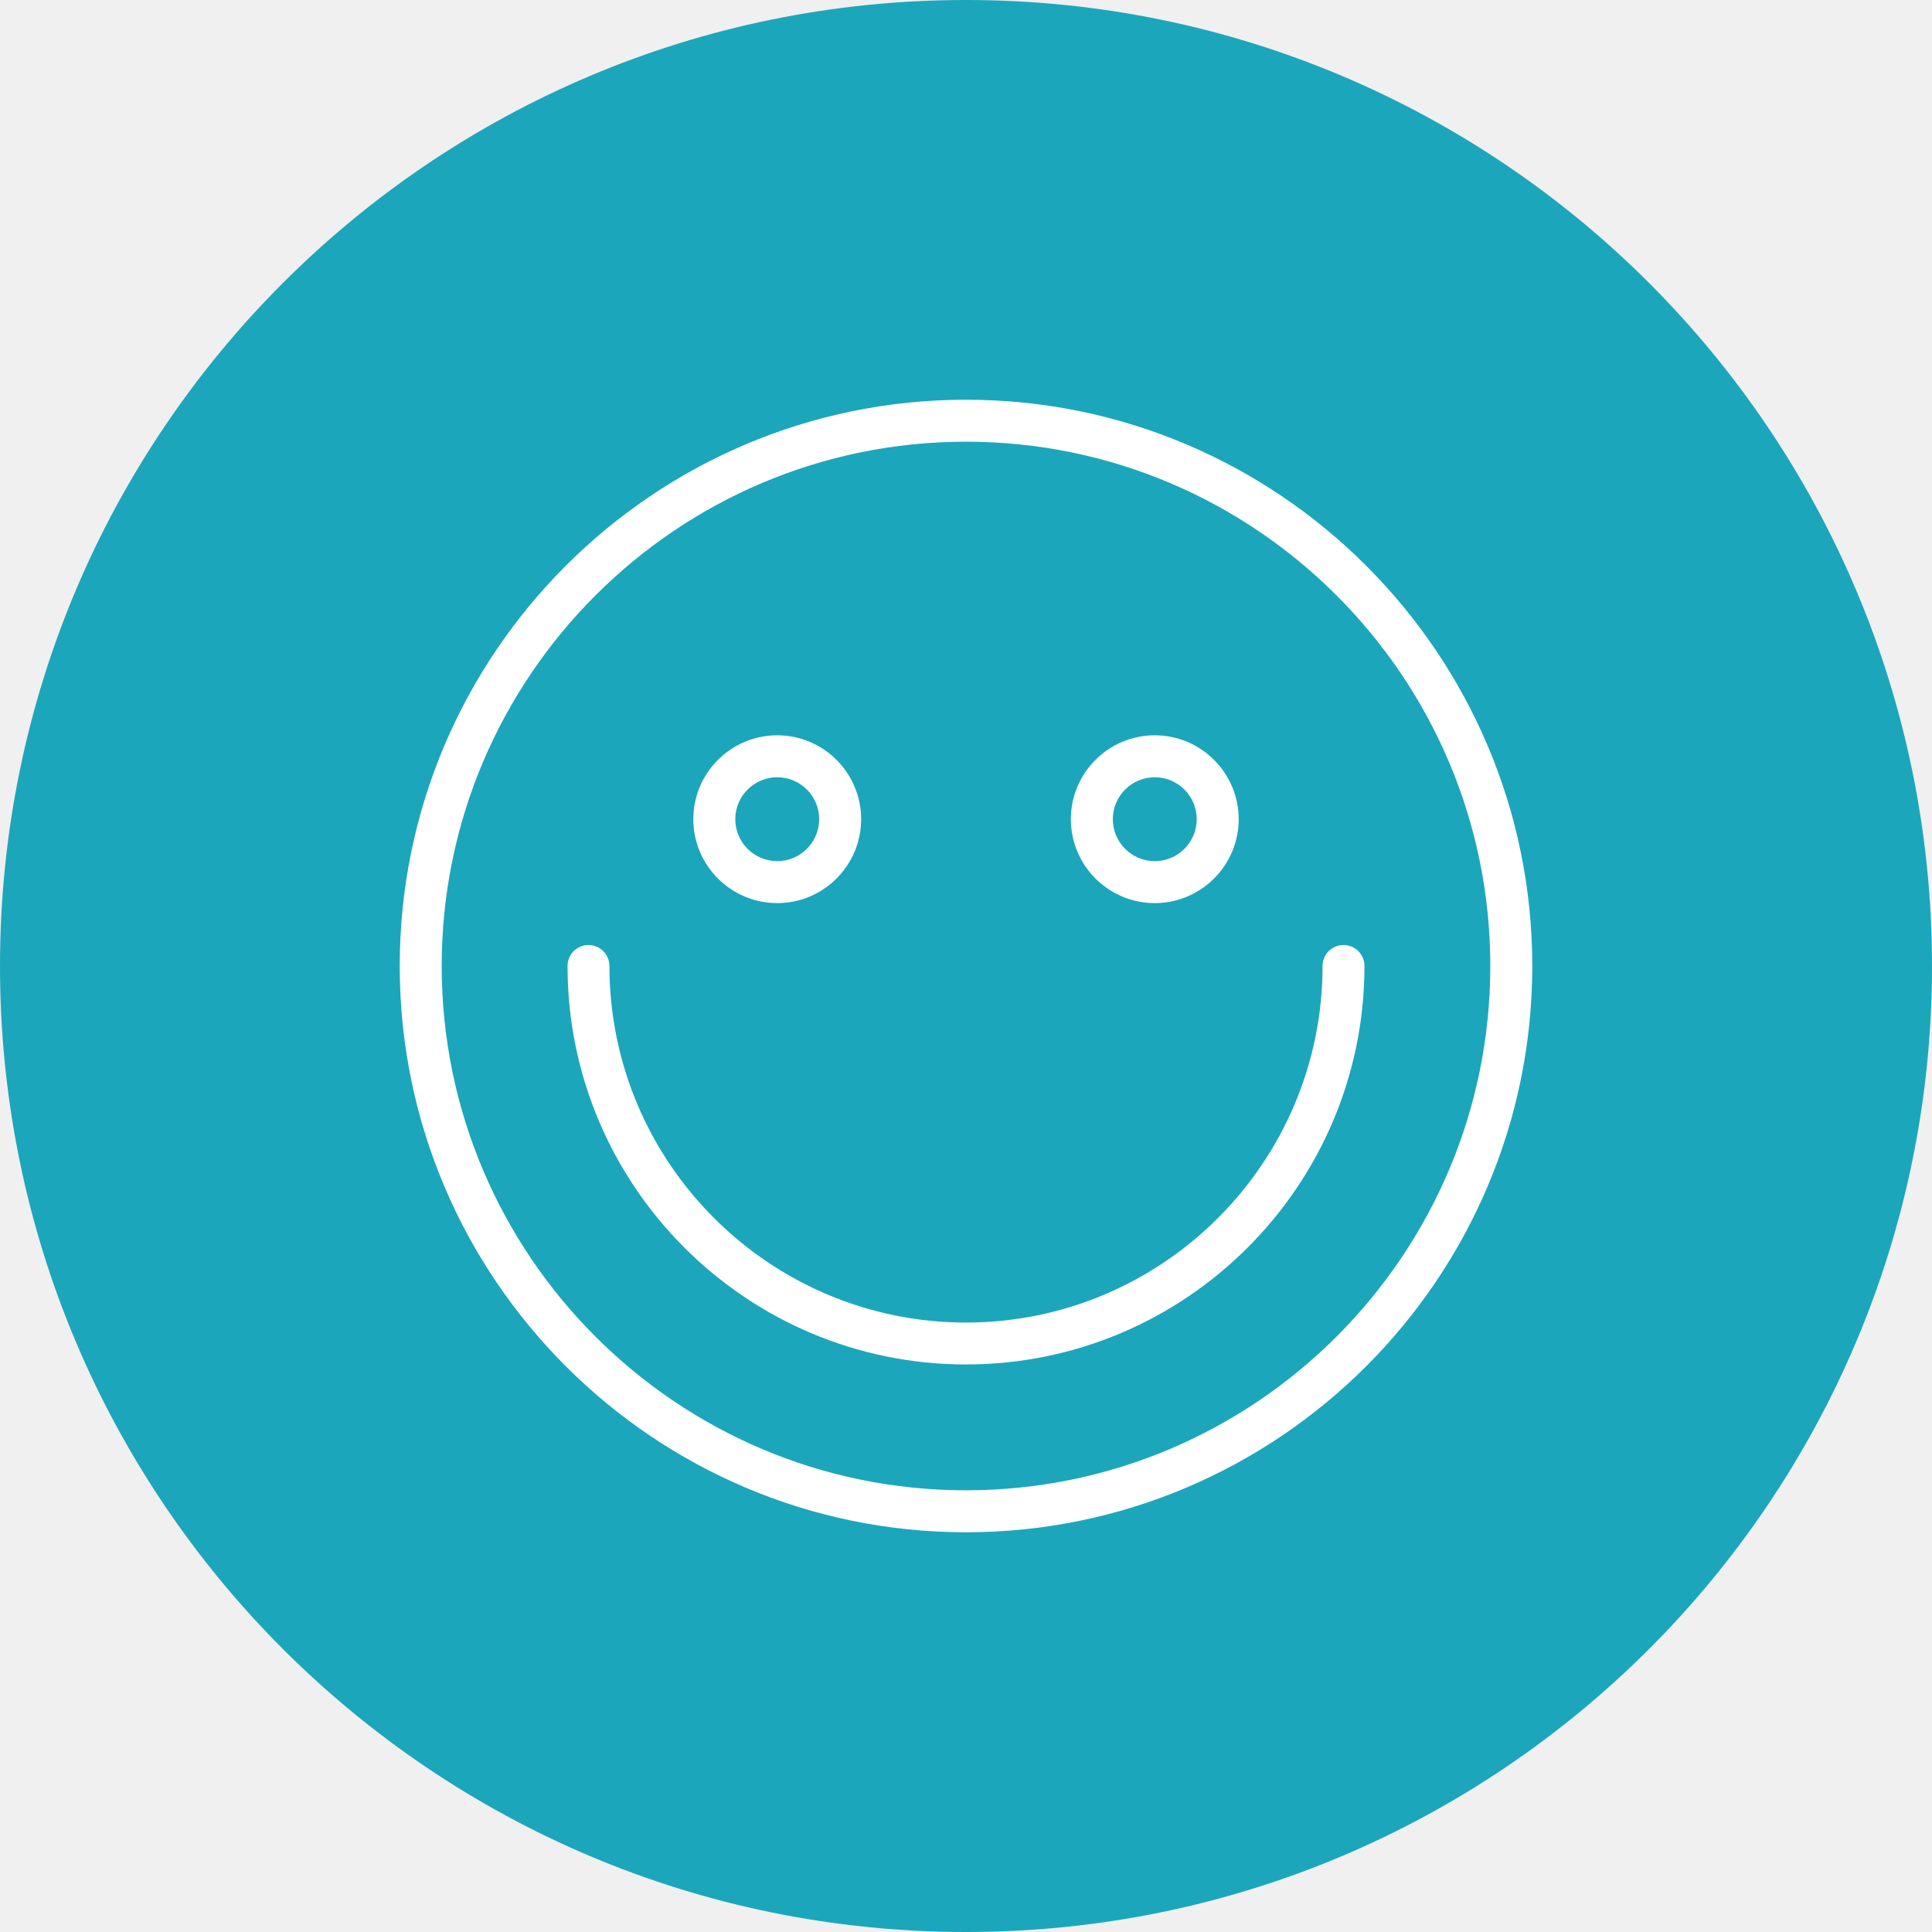
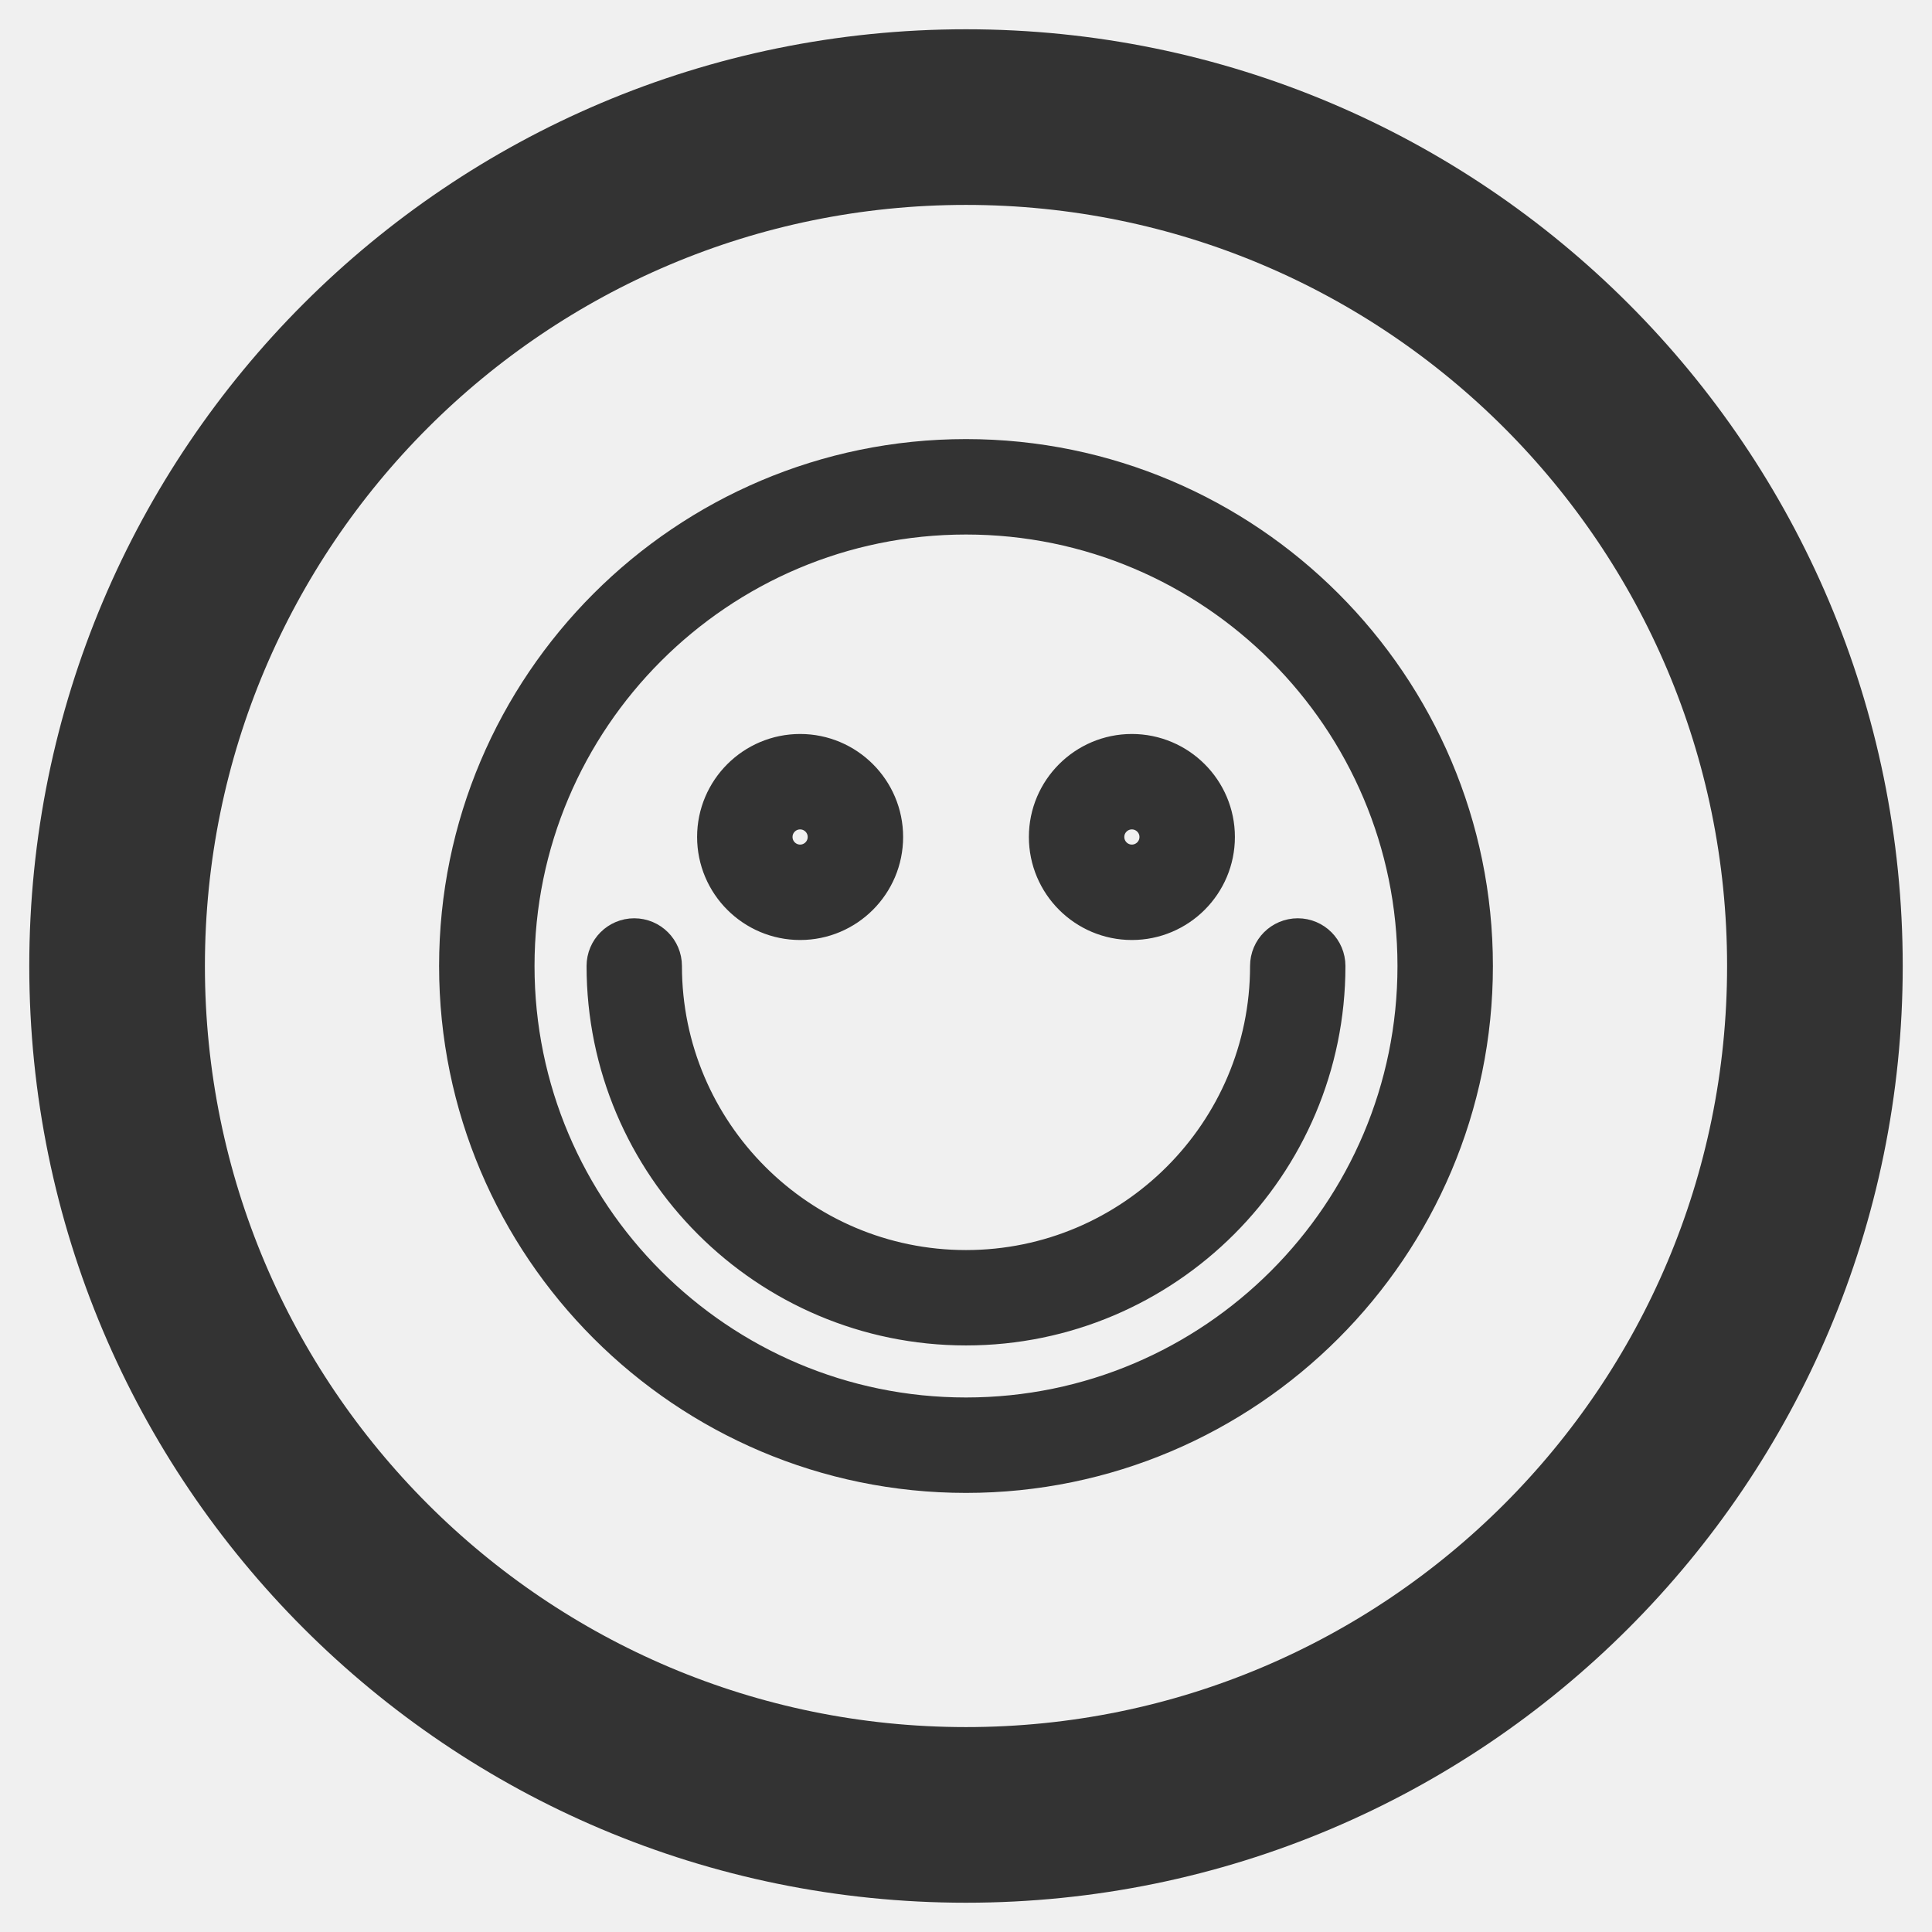
- <svg xmlns="http://www.w3.org/2000/svg" width="29px" height="29px" viewBox="0 0 29 29" version="1.1">
+ <svg xmlns="http://www.w3.org/2000/svg" width="33px" height="33px" viewBox="0 0 33 33" version="1.1">
  <defs />
  <g id="Page-1" stroke="none" stroke-width="1" fill="none" fill-rule="evenodd">
-     <g id="happy_face">
-       <circle id="Oval-1" fill="#1CA6BB" cx="14.5" cy="14.5" r="14.5" />
-       <path d="M14.5,23 C9.813,23 6,19.187 6,14.5 C6,9.813 9.813,6 14.5,6 C19.187,6 23,9.813 23,14.5 C23,19.187 19.187,23 14.5,23 L14.5,23 Z M14.5,6.63 C10.16,6.63 6.63,10.16 6.63,14.5 C6.63,18.84 10.16,22.37 14.5,22.37 C18.84,22.37 22.37,18.84 22.37,14.5 C22.37,10.16 18.84,6.63 14.5,6.63 L14.5,6.63 Z M11.667,13.556 C10.972,13.556 10.407,12.991 10.407,12.296 C10.407,11.602 10.972,11.037 11.667,11.037 C12.361,11.037 12.926,11.602 12.926,12.296 C12.926,12.991 12.361,13.556 11.667,13.556 L11.667,13.556 Z M11.667,11.667 C11.319,11.667 11.037,11.949 11.037,12.296 C11.037,12.644 11.319,12.926 11.667,12.926 C12.014,12.926 12.296,12.644 12.296,12.296 C12.296,11.949 12.014,11.667 11.667,11.667 L11.667,11.667 Z M17.333,13.556 C16.639,13.556 16.074,12.991 16.074,12.296 C16.074,11.602 16.639,11.037 17.333,11.037 C18.028,11.037 18.593,11.602 18.593,12.296 C18.593,12.991 18.028,13.556 17.333,13.556 L17.333,13.556 Z M17.333,11.667 C16.986,11.667 16.704,11.949 16.704,12.296 C16.704,12.644 16.986,12.926 17.333,12.926 C17.681,12.926 17.963,12.644 17.963,12.296 C17.963,11.949 17.681,11.667 17.333,11.667 L17.333,11.667 Z M14.5,20.481 C11.202,20.481 8.519,17.798 8.519,14.5 C8.519,14.326 8.66,14.185 8.833,14.185 C9.007,14.185 9.148,14.326 9.148,14.5 C9.148,17.451 11.549,19.852 14.5,19.852 C17.451,19.852 19.852,17.451 19.852,14.5 C19.852,14.326 19.993,14.185 20.167,14.185 C20.34,14.185 20.481,14.326 20.481,14.5 C20.481,17.798 17.798,20.481 14.5,20.481 L14.5,20.481 Z" id="happy_x5F_face" fill="#FFFFFF" />
+     <g id="ux" transform="translate(2, 2)" stroke="#333333">
+       <g id="Page-1">
+         <g id="happy_face">
+           <circle id="Oval-1" stroke-width="3" cx="14.5" cy="14.5" r="14.5" />
+           <path d="M14.5,23 C9.813,23 6,19.187 6,14.5 C6,9.813 9.813,6 14.5,6 C19.187,6 23,9.813 23,14.5 C23,19.187 19.187,23 14.5,23 L14.5,23 L14.5,23 Z M14.5,6.63 C10.16,6.63 6.63,10.16 6.63,14.5 C6.63,18.84 10.16,22.37 14.5,22.37 C18.84,22.37 22.37,18.84 22.37,14.5 C22.37,10.16 18.84,6.63 14.5,6.63 L14.5,6.63 L14.5,6.63 Z M11.667,13.556 C10.972,13.556 10.407,12.991 10.407,12.296 C10.407,11.602 10.972,11.037 11.667,11.037 C12.361,11.037 12.926,11.602 12.926,12.296 C12.926,12.991 12.361,13.556 11.667,13.556 L11.667,13.556 L11.667,13.556 Z M11.667,11.667 C11.319,11.667 11.037,11.949 11.037,12.296 C11.037,12.644 11.319,12.926 11.667,12.926 C12.014,12.926 12.296,12.644 12.296,12.296 C12.296,11.949 12.014,11.667 11.667,11.667 L11.667,11.667 L11.667,11.667 Z M17.333,13.556 C16.639,13.556 16.074,12.991 16.074,12.296 C16.074,11.602 16.639,11.037 17.333,11.037 C18.028,11.037 18.593,11.602 18.593,12.296 C18.593,12.991 18.028,13.556 17.333,13.556 L17.333,13.556 L17.333,13.556 Z M17.333,11.667 C16.986,11.667 16.704,11.949 16.704,12.296 C16.704,12.644 16.986,12.926 17.333,12.926 C17.681,12.926 17.963,12.644 17.963,12.296 C17.963,11.949 17.681,11.667 17.333,11.667 L17.333,11.667 L17.333,11.667 Z M14.5,20.481 C11.202,20.481 8.519,17.798 8.519,14.5 C8.519,14.326 8.66,14.185 8.833,14.185 C9.007,14.185 9.148,14.326 9.148,14.5 C9.148,17.451 11.549,19.852 14.5,19.852 C17.451,19.852 19.852,17.451 19.852,14.5 C19.852,14.326 19.993,14.185 20.167,14.185 C20.34,14.185 20.481,14.326 20.481,14.5 C20.481,17.798 17.798,20.481 14.5,20.481 L14.5,20.481 L14.5,20.481 Z" id="happy_x5F_face" fill="#333333" />
+         </g>
+       </g>
    </g>
  </g>
</svg>
